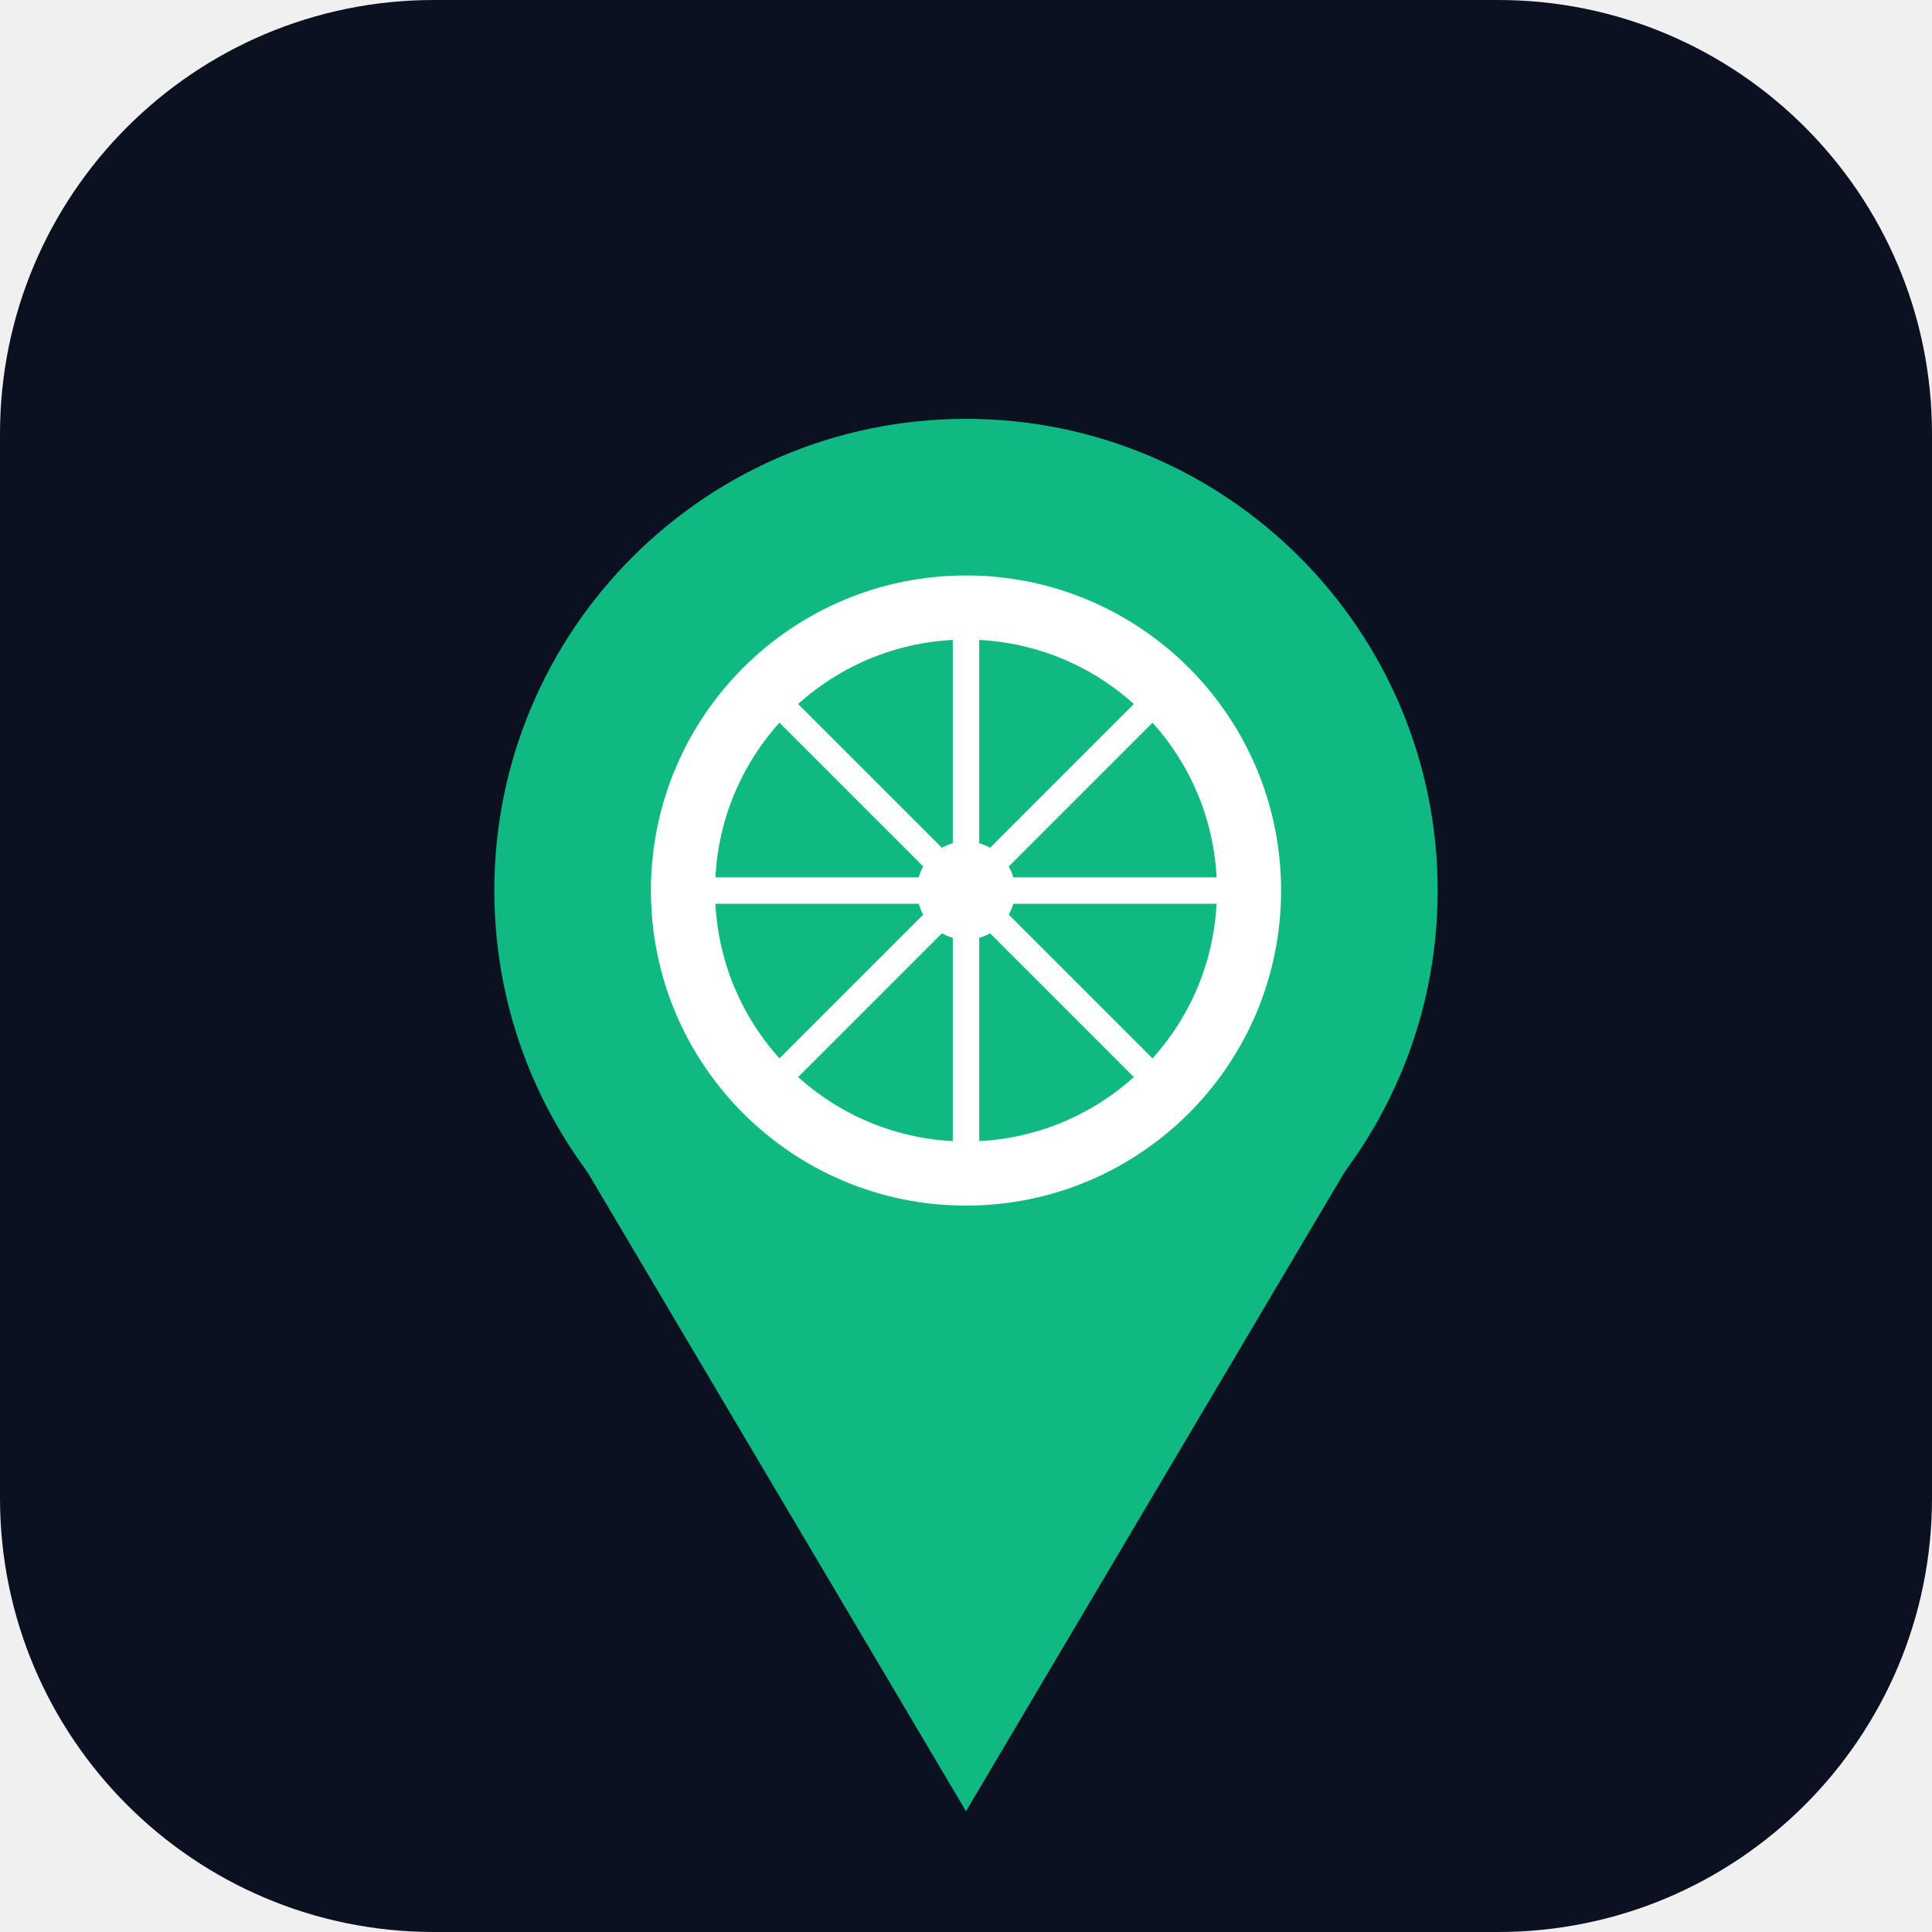
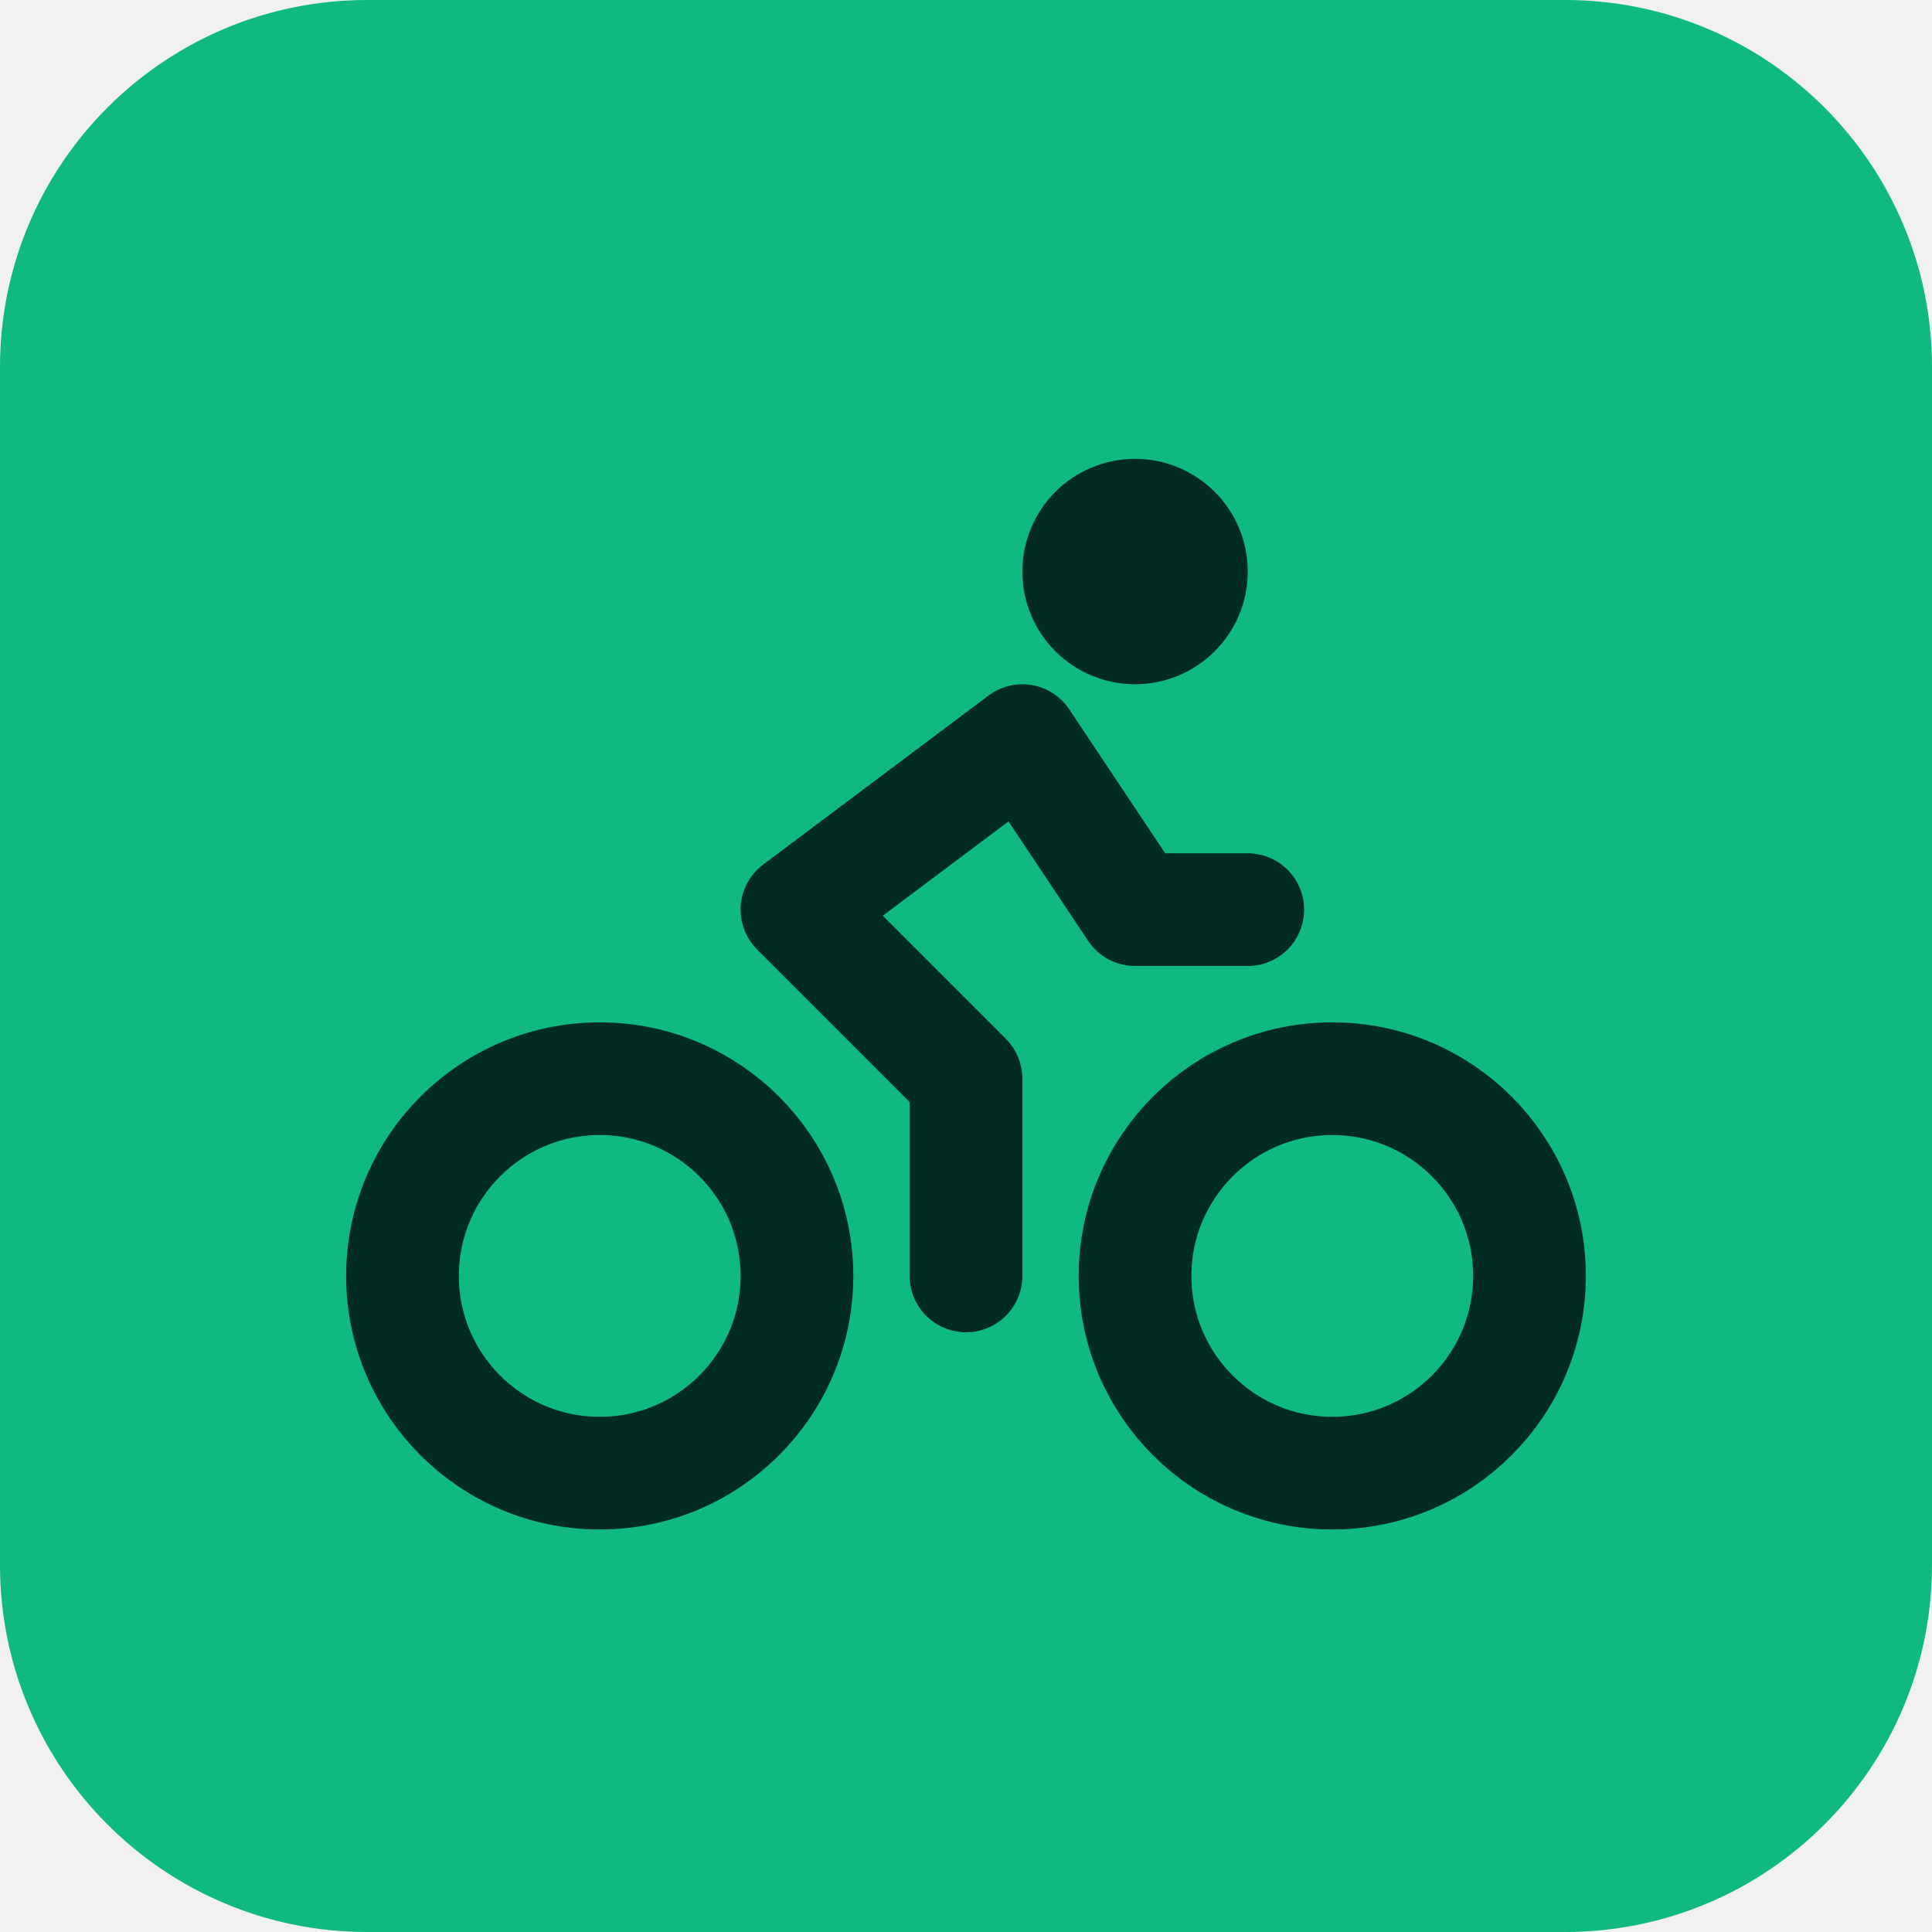
- <svg xmlns="http://www.w3.org/2000/svg" viewBox="0 0 1024 1024">
-   <rect width="1024" height="1024" rx="230" fill="#0B1120" />
-   <g fill="#10B981">
-     <circle cx="512" cy="472" r="250" />
-     <polygon points="297,597 727,597 512,960" />
-   </g>
-   <g fill="none" stroke="#fff" stroke-width="34">
-     <circle cx="512" cy="472" r="150" />
-   </g>
-   <g stroke="#fff" stroke-width="14">
-     <path d="M362 472H662M512 322V622M406 366L618 578M618 366L406 578" />
-   </g>
-   <circle cx="512" cy="472" r="26" fill="#fff" />
+ <svg xmlns="http://www.w3.org/2000/svg" viewBox="0 0 100 100">
+   <rect width="100" height="100" rx="19" fill="#10B981" />
+   <svg x="15" y="15" width="70.0" height="70.0" viewBox="0 0 24 24" fill="none" stroke="#022C22" stroke-width="2" stroke-linecap="round" stroke-linejoin="round">
+     <circle cx="18.5" cy="17.5" r="3.5" />
+     <circle cx="5.5" cy="17.5" r="3.5" />
+     <circle cx="15" cy="5" r="1" />
+     <path d="M12 17.5V14l-3-3 4-3 2 3h2" />
+   </svg>
</svg>
